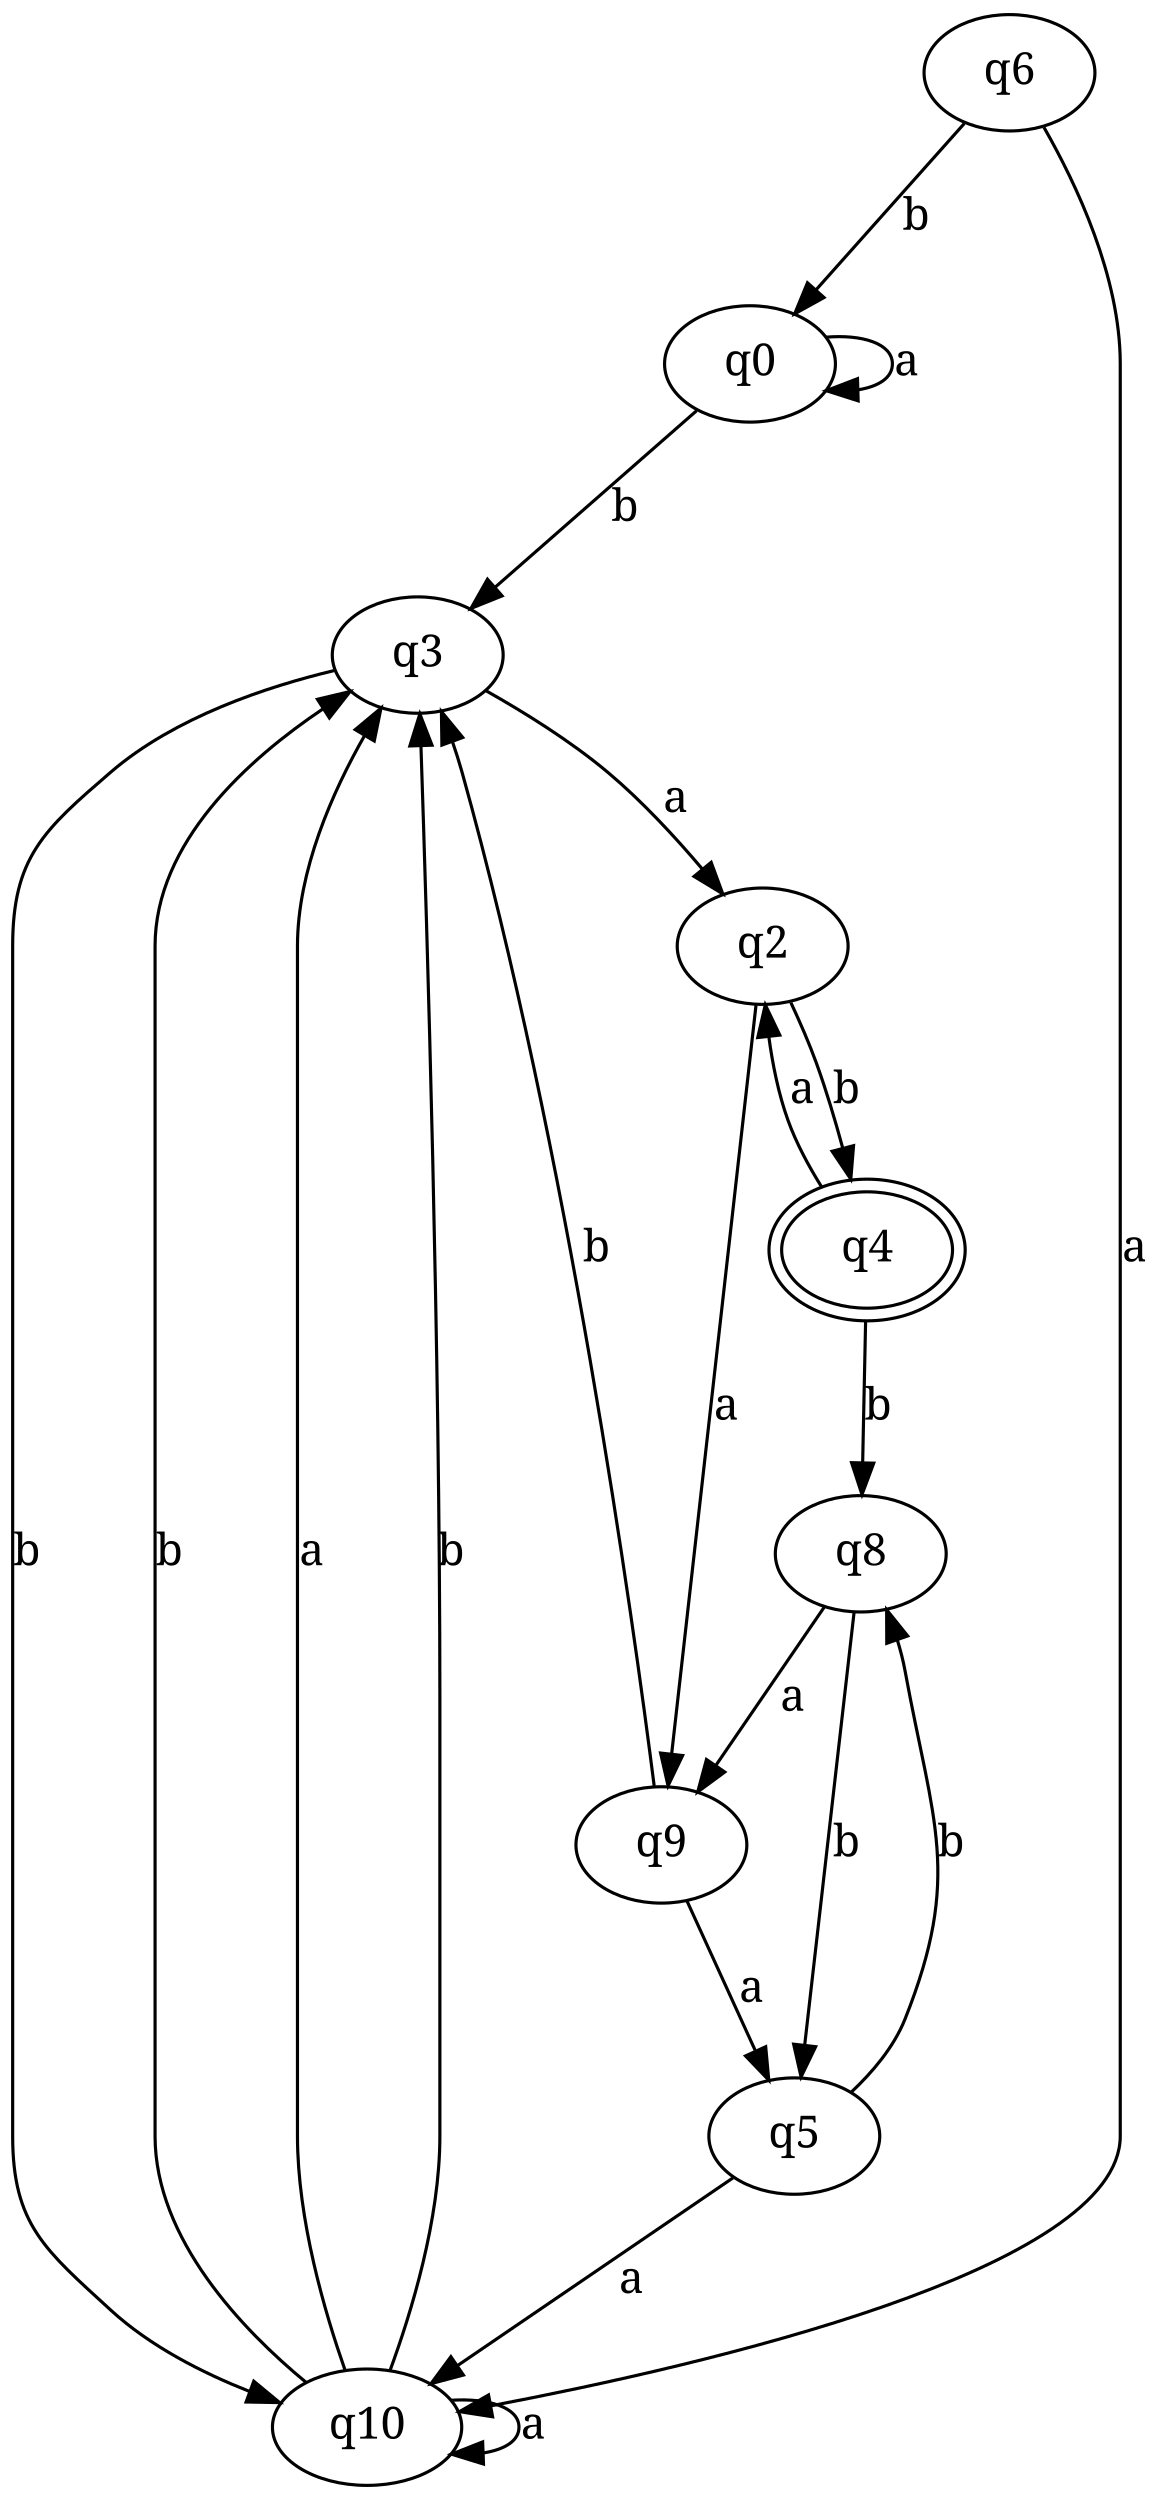
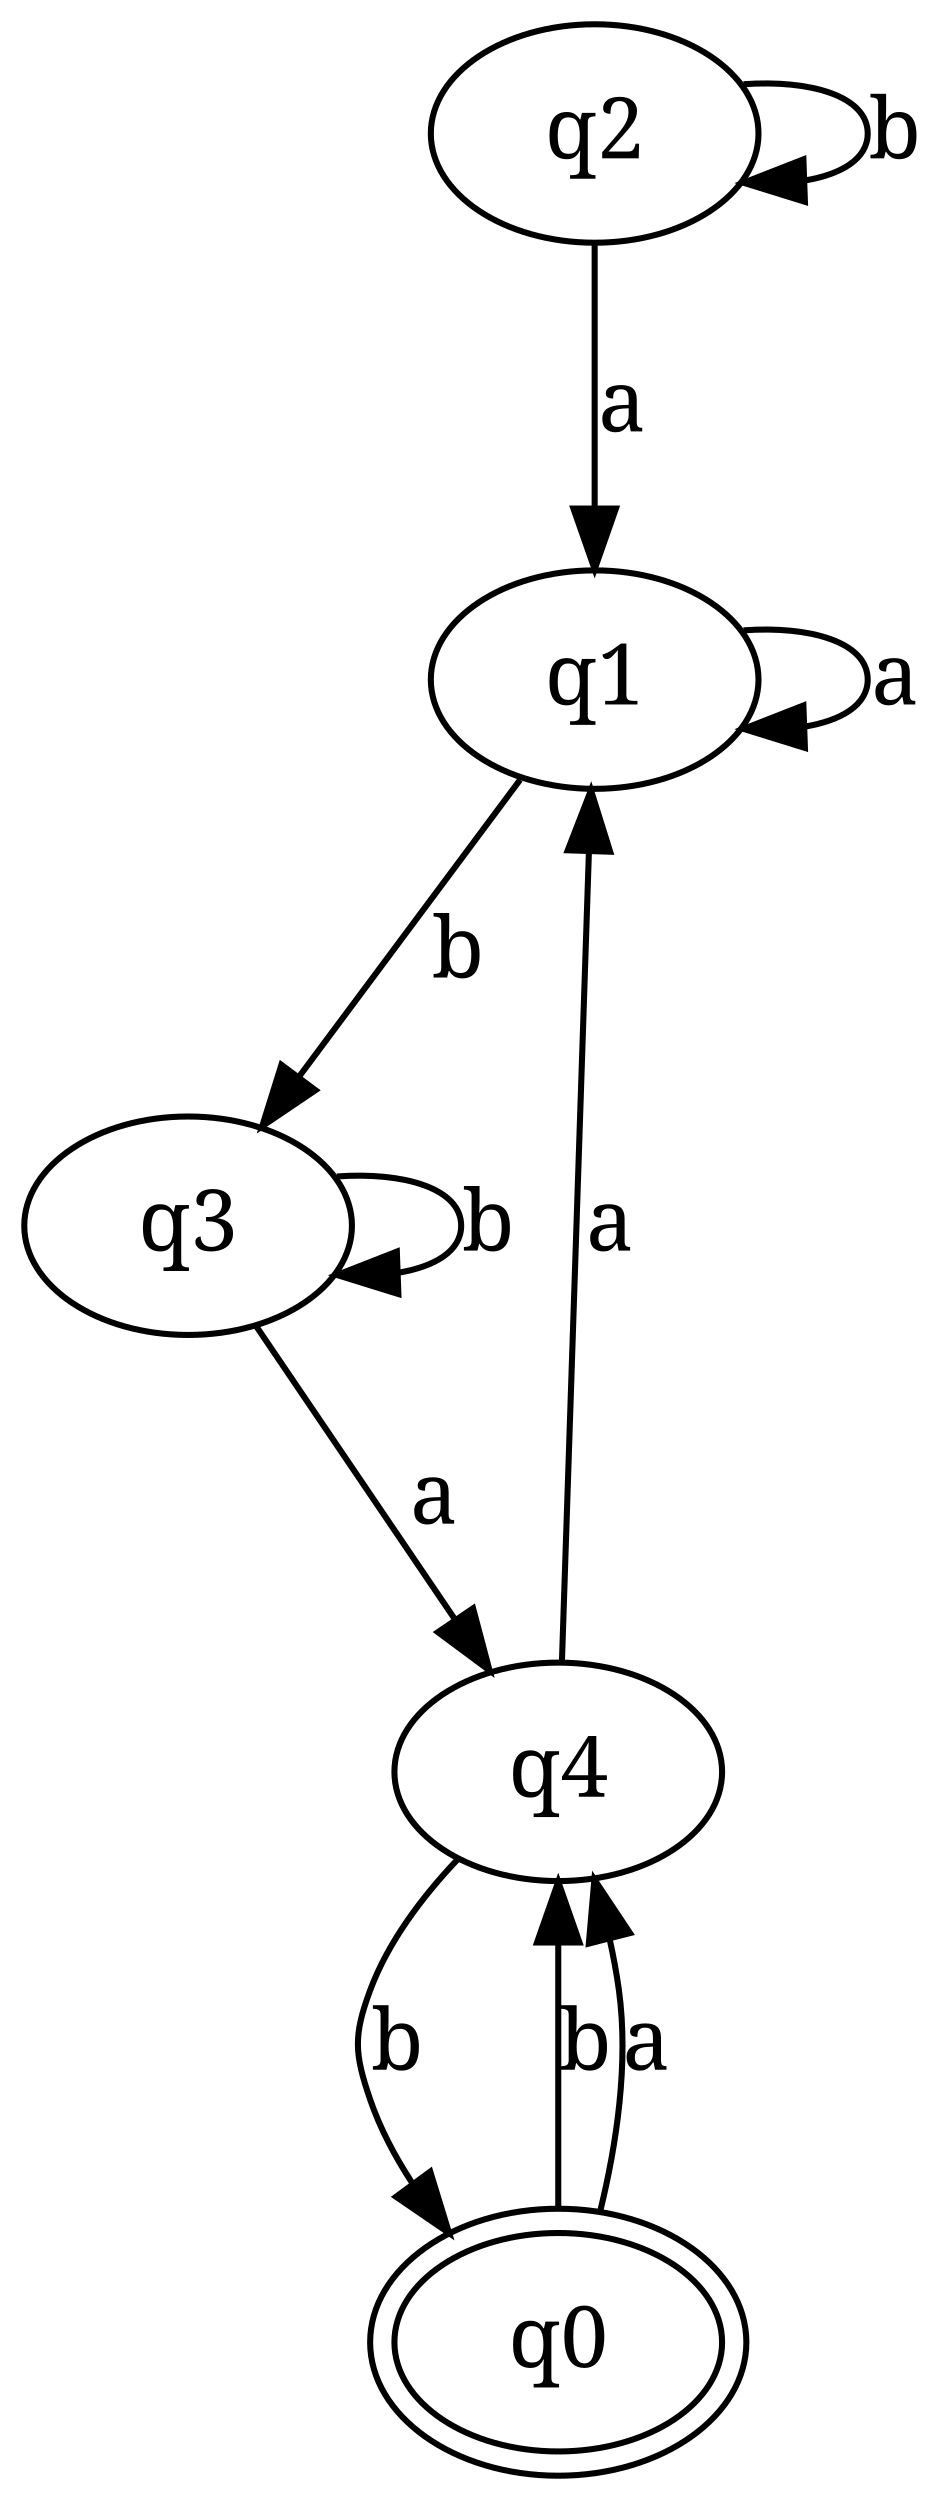
- <svg xmlns="http://www.w3.org/2000/svg" width="367pt" height="790pt" viewBox="0.00 0.00 367.00 790.00">
-   <g id="graph1" class="graph" transform="scale(1 1) rotate(0) translate(4 786)">
-     <polygon fill="white" stroke="white" points="-4,5 -4,-786 364,-786 364,5 -4,5" />
+ <svg xmlns="http://www.w3.org/2000/svg" width="156pt" height="412pt" viewBox="0.00 0.00 156.00 412.00">
+   <g id="graph1" class="graph" transform="scale(1 1) rotate(0) translate(4 408)">
+     <polygon fill="white" stroke="white" points="-4,5 -4,-408 153,-408 153,5 -4,5" />
    <g id="node1" class="node">
-       <ellipse fill="none" stroke="black" cx="233" cy="-671" rx="27" ry="18.385" />
-       <text text-anchor="middle" x="233" y="-667.4" font-family="Times Roman,serif" font-size="14.00">q0</text>
+       <ellipse fill="none" stroke="black" cx="94" cy="-386" rx="27" ry="18" />
+       <text text-anchor="middle" x="94" y="-381.9" font-family="Times Roman,serif" font-size="14.00">q2</text>
+     </g>
+     <g id="edge2" class="edge">
+       <path fill="none" stroke="black" d="M118.532,-394.121C129.508,-394.895 139,-392.188 139,-386 139,-381.843 134.715,-379.257 128.574,-378.242" />
+       <polygon fill="black" stroke="black" points="128.652,-374.742 118.532,-377.879 128.4,-381.738 128.652,-374.742" />
+       <text text-anchor="middle" x="143.5" y="-381.9" font-family="Times Roman,serif" font-size="14.00">b</text>
+     </g>
+     <g id="node4" class="node">
+       <ellipse fill="none" stroke="black" cx="94" cy="-296" rx="27" ry="18" />
+       <text text-anchor="middle" x="94" y="-291.9" font-family="Times Roman,serif" font-size="14.00">q1</text>
    </g>
    <g id="edge4" class="edge">
-       <path fill="none" stroke="black" d="M257.074,-679.454C268.242,-680.377 278,-677.559 278,-671 278,-666.593 273.595,-663.875 267.317,-662.846" />
-       <polygon fill="black" stroke="black" points="267.173,-659.34 257.074,-662.546 266.967,-666.337 267.173,-659.34" />
-       <text text-anchor="middle" x="282.5" y="-667.4" font-family="Times Roman,serif" font-size="14.00">a</text>
+       <path fill="none" stroke="black" d="M94,-367.787C94,-355.344 94,-338.605 94,-324.421" />
+       <polygon fill="black" stroke="black" points="97.5,-324.186 94,-314.186 90.5,-324.186 97.5,-324.186" />
+       <text text-anchor="middle" x="98.5" y="-336.9" font-family="Times Roman,serif" font-size="14.00">a</text>
    </g>
-     <g id="node3" class="node">
-       <ellipse fill="none" stroke="black" cx="128" cy="-579" rx="27" ry="18.385" />
-       <text text-anchor="middle" x="128" y="-575.4" font-family="Times Roman,serif" font-size="14.00">q3</text>
+     <g id="edge8" class="edge">
+       <path fill="none" stroke="black" d="M118.532,-304.121C129.508,-304.895 139,-302.188 139,-296 139,-291.843 134.715,-289.257 128.574,-288.242" />
+       <polygon fill="black" stroke="black" points="128.652,-284.742 118.532,-287.879 128.4,-291.738 128.652,-284.742" />
+       <text text-anchor="middle" x="143.5" y="-291.9" font-family="Times Roman,serif" font-size="14.00">a</text>
    </g>
-     <g id="edge2" class="edge">
-       <path fill="none" stroke="black" d="M216.13,-656.219C198.909,-641.129 172.002,-617.555 152.448,-600.421" />
-       <polygon fill="black" stroke="black" points="154.656,-597.702 144.828,-593.745 150.043,-602.967 154.656,-597.702" />
-       <text text-anchor="middle" x="193.5" y="-621.4" font-family="Times Roman,serif" font-size="14.00">b</text>
+     <g id="node6" class="node">
+       <ellipse fill="none" stroke="black" cx="27" cy="-206" rx="27" ry="18" />
+       <text text-anchor="middle" x="27" y="-201.9" font-family="Times Roman,serif" font-size="14.00">q3</text>
    </g>
-     <g id="node5" class="node">
-       <ellipse fill="none" stroke="black" cx="237" cy="-487" rx="27" ry="18.385" />
-       <text text-anchor="middle" x="237" y="-483.4" font-family="Times Roman,serif" font-size="14.00">q2</text>
+     <g id="edge6" class="edge">
+       <path fill="none" stroke="black" d="M81.711,-279.493C71.511,-265.791 56.854,-246.103 45.278,-230.552" />
+       <polygon fill="black" stroke="black" points="47.99,-228.334 39.211,-222.403 42.375,-232.514 47.99,-228.334" />
+       <text text-anchor="middle" x="71.5" y="-246.9" font-family="Times Roman,serif" font-size="14.00">b</text>
+     </g>
+     <g id="edge14" class="edge">
+       <path fill="none" stroke="black" d="M51.532,-214.121C62.508,-214.895 72,-212.188 72,-206 72,-201.843 67.715,-199.257 61.574,-198.242" />
+       <polygon fill="black" stroke="black" points="61.652,-194.742 51.532,-197.879 61.4,-201.738 61.652,-194.742" />
+       <text text-anchor="middle" x="76.5" y="-201.9" font-family="Times Roman,serif" font-size="14.00">b</text>
+     </g>
+     <g id="node8" class="node">
+       <ellipse fill="none" stroke="black" cx="88" cy="-116" rx="27" ry="18" />
+       <text text-anchor="middle" x="88" y="-111.9" font-family="Times Roman,serif" font-size="14.00">q4</text>
+     </g>
+     <g id="edge16" class="edge">
+       <path fill="none" stroke="black" d="M38.188,-189.493C47.331,-176.003 60.408,-156.71 70.869,-141.276" />
+       <polygon fill="black" stroke="black" points="73.963,-142.949 76.676,-132.708 68.168,-139.022 73.963,-142.949" />
+       <text text-anchor="middle" x="67.5" y="-156.9" font-family="Times Roman,serif" font-size="14.00">a</text>
    </g>
    <g id="edge12" class="edge">
-       <path fill="none" stroke="black" d="M149.562,-567.731C161.465,-561.026 176.184,-551.908 188,-542 198.825,-532.923 209.432,-521.438 217.993,-511.314" />
-       <polygon fill="black" stroke="black" points="220.726,-513.501 224.386,-503.558 215.324,-509.049 220.726,-513.501" />
-       <text text-anchor="middle" x="209.5" y="-529.4" font-family="Times Roman,serif" font-size="14.00">a</text>
+       <path fill="none" stroke="black" d="M88.601,-134.031C89.645,-165.357 91.802,-230.061 93.05,-267.514" />
+       <polygon fill="black" stroke="black" points="89.56,-267.872 93.392,-277.75 96.556,-267.639 89.56,-267.872" />
+       <text text-anchor="middle" x="96.5" y="-201.9" font-family="Times Roman,serif" font-size="14.00">a</text>
    </g>
-     <g id="node11" class="node">
-       <ellipse fill="none" stroke="black" cx="112" cy="-19" rx="29.907" ry="18.385" />
-       <text text-anchor="middle" x="112" y="-15.4" font-family="Times Roman,serif" font-size="14.00">q10</text>
+     <g id="node10" class="node">
+       <ellipse fill="none" stroke="black" cx="88" cy="-22" rx="27" ry="18" />
+       <ellipse fill="none" stroke="black" cx="88" cy="-22" rx="31" ry="22" />
+       <text text-anchor="middle" x="88" y="-17.9" font-family="Times Roman,serif" font-size="14.00">q0</text>
    </g>
    <g id="edge10" class="edge">
-       <path fill="none" stroke="black" d="M101.567,-574.095C80.475,-569.054 51.212,-559.408 31,-542 9.738,-523.689 0,-515.06 0,-487 0,-487 0,-487 0,-111 0,-82.94 10.336,-74.983 31,-56 43.422,-44.589 59.967,-36.184 74.866,-30.296" />
-       <polygon fill="black" stroke="black" points="76.195,-33.536 84.359,-26.783 73.766,-26.971 76.195,-33.536" />
-       <text text-anchor="middle" x="4.5" y="-291.4" font-family="Times Roman,serif" font-size="14.00">b</text>
+       <path fill="none" stroke="black" d="M71.349,-101.502C65.661,-95.491 59.985,-88.042 57,-80 54.216,-72.5 54.41,-69.569 57,-62 58.621,-57.262 61.057,-52.651 63.865,-48.344" />
+       <polygon fill="black" stroke="black" points="66.903,-50.121 70.008,-39.992 61.264,-45.974 66.903,-50.121" />
+       <text text-anchor="middle" x="61.5" y="-66.9" font-family="Times Roman,serif" font-size="14.00">b</text>
    </g>
-     <g id="node7" class="node">
-       <ellipse fill="none" stroke="black" cx="270" cy="-391" rx="27" ry="18.385" />
-       <ellipse fill="none" stroke="black" cx="270" cy="-391" rx="31" ry="22.385" />
-       <text text-anchor="middle" x="270" y="-387.4" font-family="Times Roman,serif" font-size="14.00">q4</text>
-     </g>
-     <g id="edge6" class="edge">
-       <path fill="none" stroke="black" d="M245.911,-469.184C248.718,-463.178 251.687,-456.38 254,-450 257.093,-441.466 259.906,-432.048 262.28,-423.29" />
-       <polygon fill="black" stroke="black" points="265.721,-423.964 264.856,-413.405 258.947,-422.199 265.721,-423.964" />
-       <text text-anchor="middle" x="263.5" y="-437.4" font-family="Times Roman,serif" font-size="14.00">b</text>
-     </g>
-     <g id="node9" class="node">
-       <ellipse fill="none" stroke="black" cx="205" cy="-203" rx="27" ry="18.385" />
-       <text text-anchor="middle" x="205" y="-199.4" font-family="Times Roman,serif" font-size="14.00">q9</text>
-     </g>
-     <g id="edge8" class="edge">
-       <path fill="none" stroke="black" d="M234.9,-468.366C229.442,-419.922 214.776,-289.763 208.231,-231.674" />
-       <polygon fill="black" stroke="black" points="211.705,-231.248 207.107,-221.703 204.749,-232.032 211.705,-231.248" />
-       <text text-anchor="middle" x="225.5" y="-337.4" font-family="Times Roman,serif" font-size="14.00">a</text>
-     </g>
-     <g id="edge16" class="edge">
-       <path fill="none" stroke="black" d="M255.568,-411.037C251.562,-417.46 247.601,-424.785 245,-432 241.999,-440.325 240.121,-449.744 238.947,-458.404" />
-       <polygon fill="black" stroke="black" points="235.455,-458.144 237.836,-468.468 242.413,-458.912 235.455,-458.144" />
-       <text text-anchor="middle" x="249.5" y="-437.4" font-family="Times Roman,serif" font-size="14.00">a</text>
-     </g>
-     <g id="node14" class="node">
-       <ellipse fill="none" stroke="black" cx="268" cy="-295" rx="27" ry="18.385" />
-       <text text-anchor="middle" x="268" y="-291.4" font-family="Times Roman,serif" font-size="14.00">q8</text>
-     </g>
-     <g id="edge14" class="edge">
-       <path fill="none" stroke="black" d="M269.526,-368.249C269.25,-354.994 268.899,-338.148 268.603,-323.954" />
-       <polygon fill="black" stroke="black" points="272.098,-323.645 268.39,-313.72 265.099,-323.791 272.098,-323.645" />
-       <text text-anchor="middle" x="273.5" y="-337.4" font-family="Times Roman,serif" font-size="14.00">b</text>
-     </g>
-     <g id="edge30" class="edge">
-       <path fill="none" stroke="black" d="M202.723,-221.638C196.167,-273.241 175.54,-422.09 142,-542 141.112,-545.175 140.065,-548.46 138.949,-551.702" />
-       <polygon fill="black" stroke="black" points="135.642,-550.554 135.489,-561.148 142.215,-552.962 135.642,-550.554" />
-       <text text-anchor="middle" x="184.5" y="-387.4" font-family="Times Roman,serif" font-size="14.00">b</text>
-     </g>
-     <g id="node16" class="node">
-       <ellipse fill="none" stroke="black" cx="247" cy="-111" rx="27" ry="18.385" />
-       <text text-anchor="middle" x="247" y="-107.4" font-family="Times Roman,serif" font-size="14.00">q5</text>
-     </g>
-     <g id="edge32" class="edge">
-       <path fill="none" stroke="black" d="M213.098,-185.261C219.199,-171.898 227.672,-153.338 234.621,-138.117" />
-       <polygon fill="black" stroke="black" points="237.958,-139.235 238.927,-128.684 231.59,-136.327 237.958,-139.235" />
-       <text text-anchor="middle" x="233.5" y="-153.4" font-family="Times Roman,serif" font-size="14.00">a</text>
-     </g>
-     <g id="edge34" class="edge">
-       <path fill="none" stroke="black" d="M92.621,-33.252C72.833,-49.603 45,-78.398 45,-111 45,-487 45,-487 45,-487 45,-519.762 74.375,-546.103 98.174,-562.069" />
-       <polygon fill="black" stroke="black" points="96.315,-565.034 106.625,-567.474 100.087,-559.137 96.315,-565.034" />
-       <text text-anchor="middle" x="49.5" y="-291.4" font-family="Times Roman,serif" font-size="14.00">b</text>
-     </g>
-     <g id="edge36" class="edge">
-       <path fill="none" stroke="black" d="M105.039,-37.024C98.594,-55.355 90,-84.724 90,-111 90,-487 90,-487 90,-487 90,-510.84 101.035,-535.702 111.212,-553.562" />
-       <polygon fill="black" stroke="black" points="108.254,-555.436 116.392,-562.221 114.261,-551.842 108.254,-555.436" />
-       <text text-anchor="middle" x="94.5" y="-291.4" font-family="Times Roman,serif" font-size="14.00">a</text>
-     </g>
-     <g id="edge38" class="edge">
-       <path fill="none" stroke="black" d="M119.277,-36.996C126.016,-55.306 135,-84.658 135,-111 135,-249 135,-249 135,-249 135,-360.438 130.961,-492.997 129.019,-550.283" />
-       <polygon fill="black" stroke="black" points="125.517,-550.281 128.671,-560.396 132.513,-550.522 125.517,-550.281" />
-       <text text-anchor="middle" x="138.5" y="-291.4" font-family="Times Roman,serif" font-size="14.00">b</text>
-     </g>
-     <g id="edge40" class="edge">
-       <path fill="none" stroke="black" d="M138.655,-27.522C150.154,-28.22 160,-25.379 160,-19 160,-14.614 155.346,-11.901 148.701,-10.861" />
-       <polygon fill="black" stroke="black" points="148.781,-7.361 138.655,-10.478 148.514,-14.356 148.781,-7.361" />
-       <text text-anchor="middle" x="164.5" y="-15.4" font-family="Times Roman,serif" font-size="14.00">a</text>
-     </g>
-     <g id="edge28" class="edge">
-       <path fill="none" stroke="black" d="M256.445,-278.126C246.854,-264.12 233.072,-243.994 222.186,-228.098" />
-       <polygon fill="black" stroke="black" points="225.02,-226.041 216.482,-219.767 219.244,-229.996 225.02,-226.041" />
-       <text text-anchor="middle" x="246.5" y="-245.4" font-family="Times Roman,serif" font-size="14.00">a</text>
-     </g>
-     <g id="edge26" class="edge">
-       <path fill="none" stroke="black" d="M265.871,-276.345C262.192,-244.109 254.622,-177.782 250.271,-139.658" />
-       <polygon fill="black" stroke="black" points="253.746,-139.243 249.135,-129.705 246.791,-140.037 253.746,-139.243" />
-       <text text-anchor="middle" x="263.5" y="-199.4" font-family="Times Roman,serif" font-size="14.00">b</text>
+     <g id="edge18" class="edge">
+       <path fill="none" stroke="black" d="M88,-44.039C88,-57.096 88,-73.773 88,-87.785" />
+       <polygon fill="black" stroke="black" points="84.5,-87.876 88,-97.876 91.5,-87.876 84.5,-87.876" />
+       <text text-anchor="middle" x="92.5" y="-66.9" font-family="Times Roman,serif" font-size="14.00">b</text>
    </g>
    <g id="edge20" class="edge">
-       <path fill="none" stroke="black" d="M227.658,-97.819C204.863,-82.284 166.779,-56.331 140.578,-38.476" />
-       <polygon fill="black" stroke="black" points="142.423,-35.497 132.188,-32.758 138.481,-41.282 142.423,-35.497" />
-       <text text-anchor="middle" x="195.5" y="-61.4" font-family="Times Roman,serif" font-size="14.00">a</text>
-     </g>
-     <g id="edge18" class="edge">
-       <path fill="none" stroke="black" d="M265.027,-124.904C271.687,-131.156 278.468,-139.127 282,-148 300.08,-193.423 290.794,-209.909 282,-258 281.407,-261.243 280.544,-264.57 279.534,-267.837" />
-       <polygon fill="black" stroke="black" points="276.219,-266.713 276.18,-277.308 282.817,-269.049 276.219,-266.713" />
-       <text text-anchor="middle" x="296.5" y="-199.4" font-family="Times Roman,serif" font-size="14.00">b</text>
-     </g>
-     <g id="node19" class="node">
-       <ellipse fill="none" stroke="black" cx="315" cy="-763" rx="27" ry="18.385" />
-       <text text-anchor="middle" x="315" y="-759.4" font-family="Times Roman,serif" font-size="14.00">q6</text>
-     </g>
-     <g id="edge22" class="edge">
-       <path fill="none" stroke="black" d="M300.717,-746.975C287.783,-732.463 268.566,-710.903 253.904,-694.453" />
-       <polygon fill="black" stroke="black" points="256.386,-691.978 247.12,-686.842 251.161,-696.636 256.386,-691.978" />
-       <text text-anchor="middle" x="285.5" y="-713.4" font-family="Times Roman,serif" font-size="14.00">b</text>
-     </g>
-     <g id="edge24" class="edge">
-       <path fill="none" stroke="black" d="M325.882,-745.762C336.157,-727.808 350,-698.513 350,-671 350,-671 350,-671 350,-111 350,-68.864 218.576,-38.548 151.051,-25.753" />
-       <polygon fill="black" stroke="black" points="151.654,-22.305 141.183,-23.922 150.377,-29.188 151.654,-22.305" />
-       <text text-anchor="middle" x="354.5" y="-387.4" font-family="Times Roman,serif" font-size="14.00">a</text>
+       <path fill="none" stroke="black" d="M94.938,-43.702C97.597,-54.572 99.642,-67.952 98,-80 97.627,-82.738 97.101,-85.561 96.484,-88.365" />
+       <polygon fill="black" stroke="black" points="93.041,-87.7 93.956,-98.255 99.823,-89.433 93.041,-87.7" />
+       <text text-anchor="middle" x="102.5" y="-66.9" font-family="Times Roman,serif" font-size="14.00">a</text>
    </g>
  </g>
</svg>
